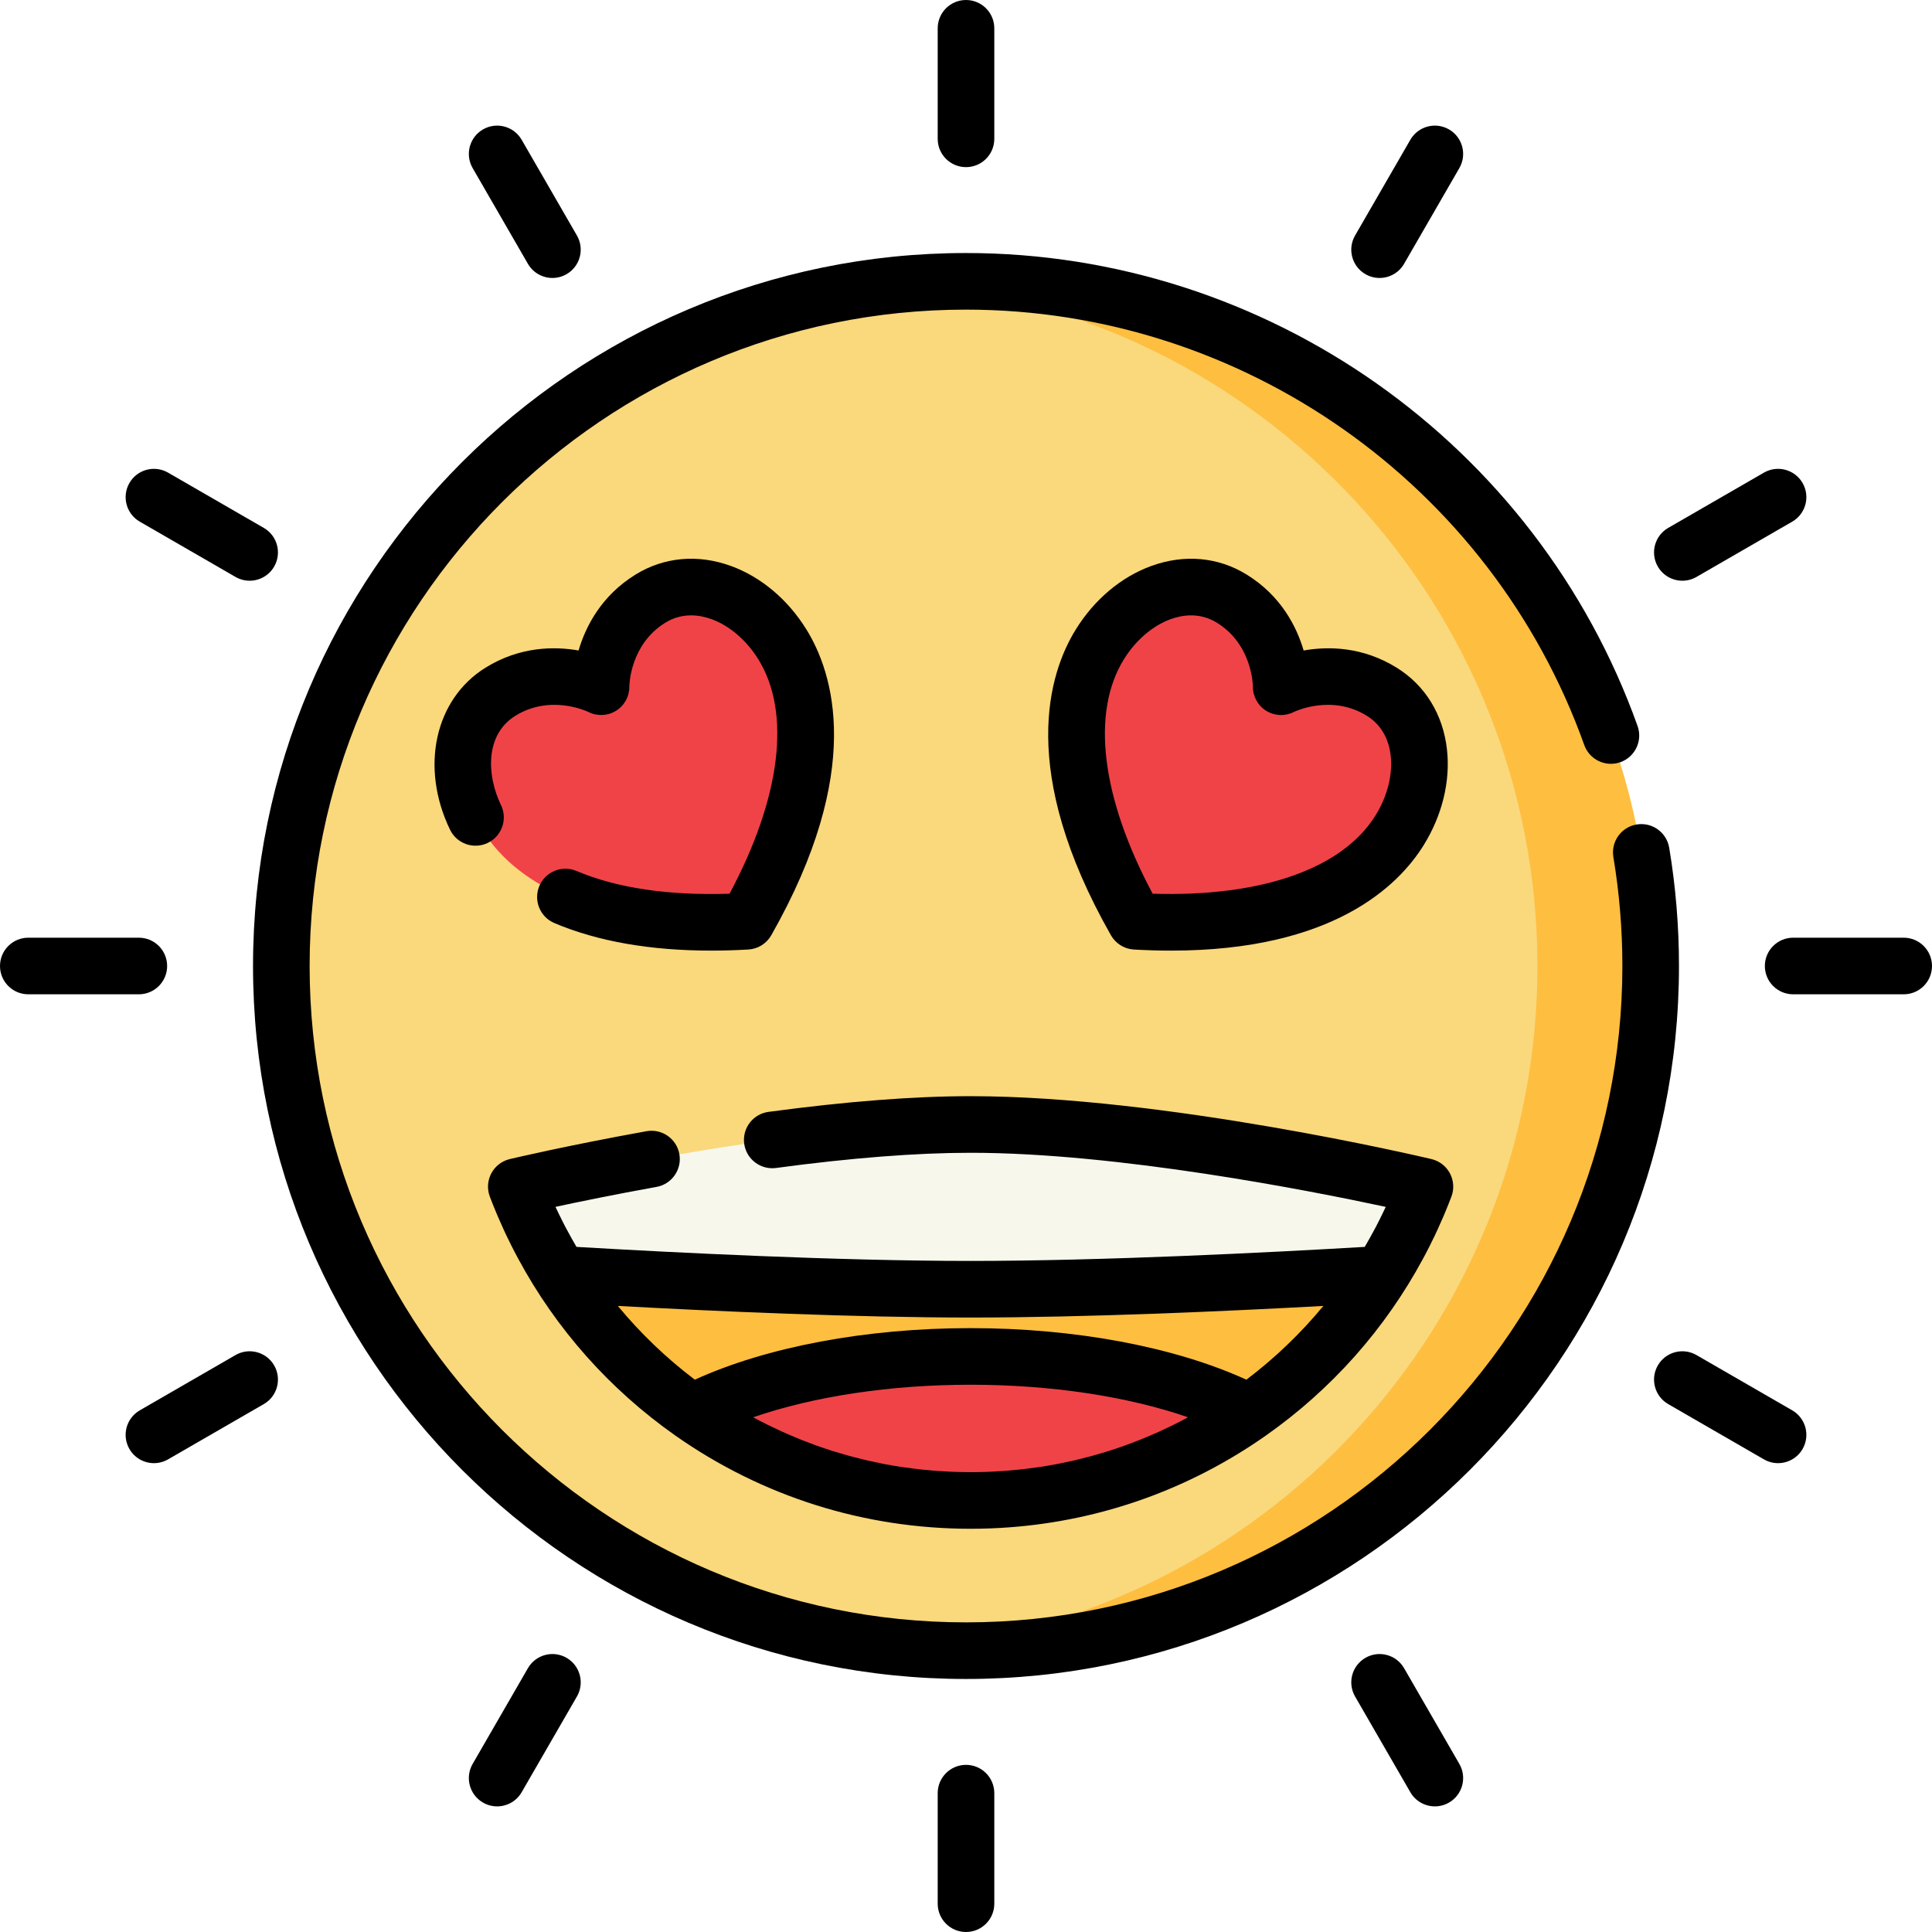
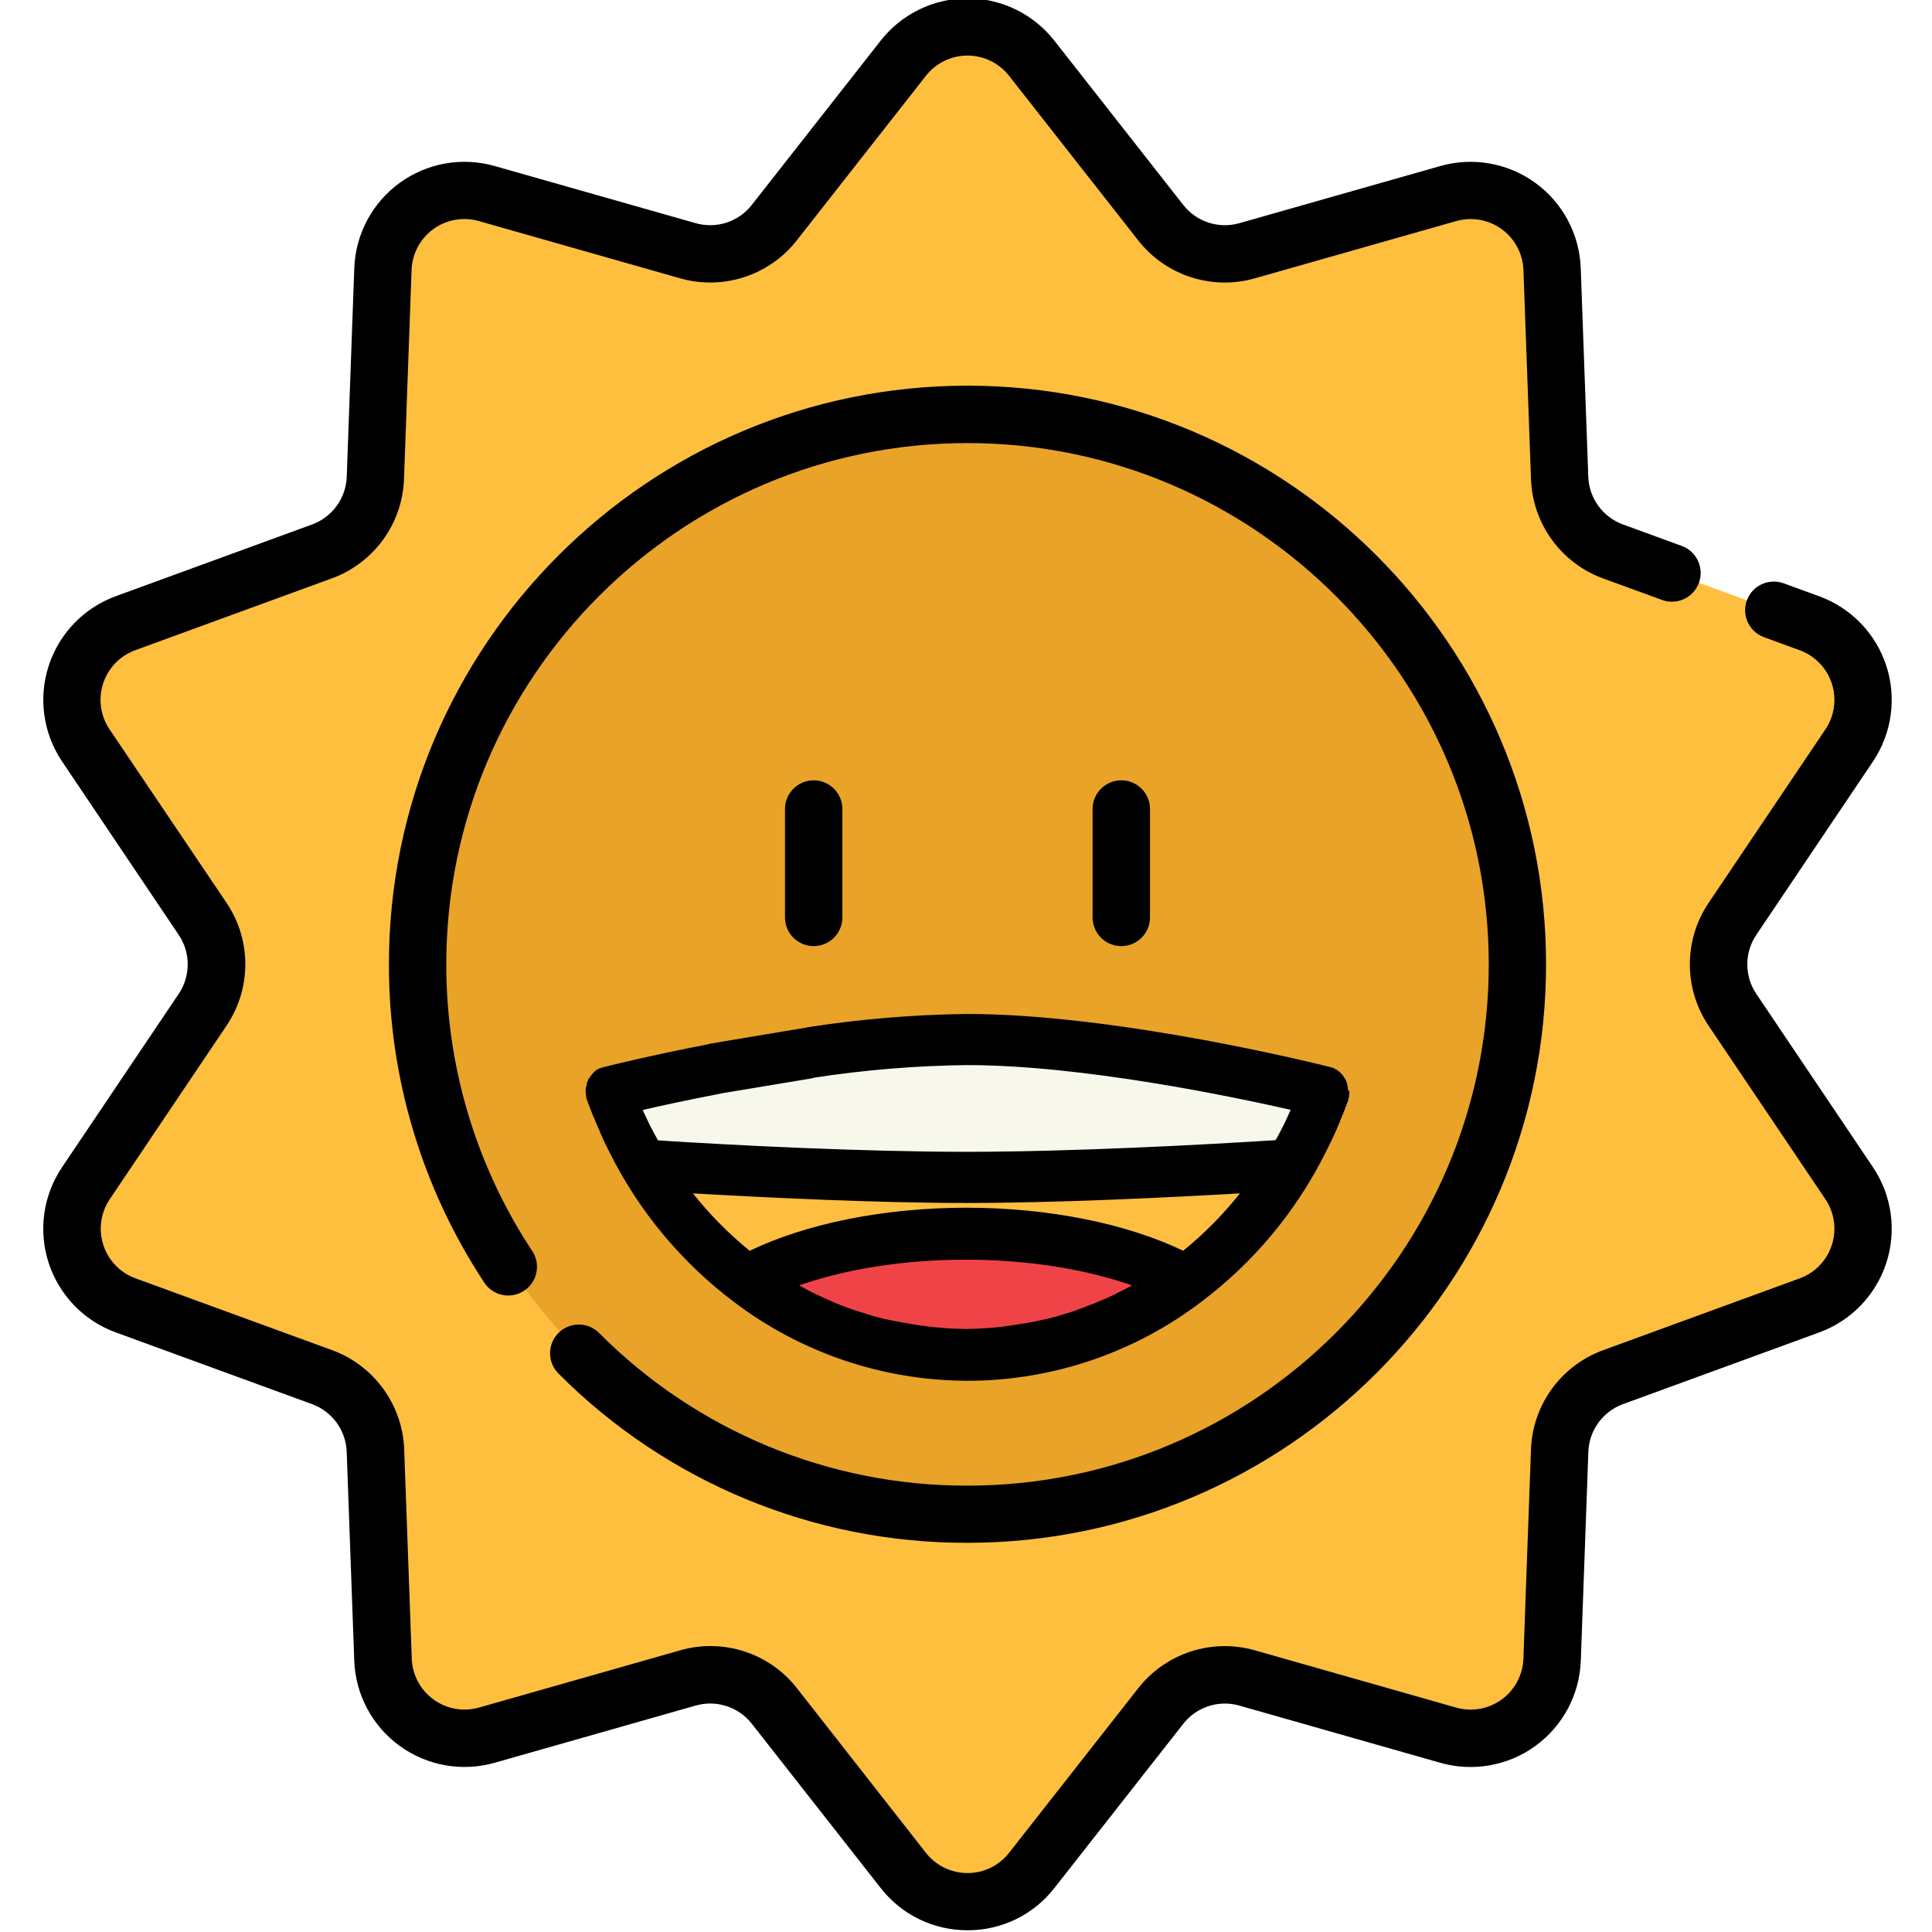
- <svg xmlns="http://www.w3.org/2000/svg" version="1.1" id="Capa_1" x="0px" y="0px" viewBox="0 0 512 512" style="enable-background:new 0 0 512 512;" xml:space="preserve">
-   <circle style="fill:#FAD87C;" cx="256" cy="256" r="181.45" />
-   <g>
-     <path style="fill:#FEBE40;" d="M256,74.554c-5.053,0-10.055,0.217-15.003,0.622C334.187,82.804,407.44,160.843,407.44,256   s-73.253,173.196-166.443,180.824c4.948,0.405,9.95,0.622,15.003,0.622c100.21,0,181.446-81.236,181.446-181.446   S356.21,74.554,256,74.554z" />
-     <path style="fill:#FEBE40;" d="M377.621,314.467c-9.208,24.337-25.572,45.148-46.519,59.87   c-20.916,14.68-46.394,23.301-73.88,23.301c-27.487,0-52.965-8.622-73.88-23.301c-20.947-14.722-37.312-35.533-46.519-59.87   c0,0,69.454-16.467,120.4-16.467S377.621,314.467,377.621,314.467z" />
-   </g>
-   <path style="fill:#F7F8EB;" d="M377.621,314.467c-3.087,8.172-6.989,15.946-11.604,23.228c-21.899,1.318-70.564,3.966-108.796,3.966  s-86.897-2.647-108.796-3.966c-4.614-7.282-8.517-15.056-11.604-23.228c0,0,69.454-16.467,120.4-16.467  S377.621,314.467,377.621,314.467z" />
-   <g>
-     <path style="fill:#F04348;" d="M331.102,374.337c-20.916,14.68-46.394,23.301-73.88,23.301c-27.487,0-52.965-8.622-73.88-23.301   c17.609-9.082,44.165-14.868,73.88-14.868S313.492,365.255,331.102,374.337z" />
-     <path style="fill:#F04348;" d="M172.32,158.675c-13.183,8.184-13.042,23.298-13.042,23.298s-13.483-6.831-26.666,1.354   c-11.754,7.297-12.861,23.59-4.717,36.708c9.426,15.184,31.622,26.295,69.982,24.113c18.972-33.411,18.861-58.232,9.435-73.416   C199.167,157.613,184.073,151.378,172.32,158.675z" />
-     <path style="fill:#F04348;" d="M326.484,158.675c13.183,8.184,13.042,23.298,13.042,23.298s13.483-6.831,26.666,1.354   c11.754,7.297,12.861,23.59,4.717,36.708c-9.426,15.184-31.622,26.295-69.982,24.113c-18.972-33.411-18.861-58.232-9.435-73.416   C299.637,157.613,314.73,151.378,326.484,158.675z" />
-   </g>
-   <path d="M256,44.294c4.143,0,7.5-3.358,7.5-7.5V7.5c0-4.142-3.357-7.5-7.5-7.5s-7.5,3.358-7.5,7.5v29.294  C248.5,40.937,251.857,44.294,256,44.294z" />
-   <path d="M256,467.706c-4.143,0-7.5,3.358-7.5,7.5V504.5c0,4.142,3.357,7.5,7.5,7.5s7.5-3.358,7.5-7.5v-29.294  C263.5,471.063,260.143,467.706,256,467.706z" />
-   <path d="M139.902,69.912c1.39,2.406,3.91,3.751,6.502,3.751c1.272,0,2.563-0.324,3.743-1.006c3.587-2.071,4.816-6.658,2.745-10.245  l-14.647-25.37c-2.072-3.588-6.659-4.816-10.245-2.745c-3.587,2.071-4.816,6.658-2.745,10.245L139.902,69.912z" />
-   <path d="M372.098,442.088c-2.072-3.587-6.659-4.817-10.245-2.745c-3.587,2.071-4.816,6.658-2.745,10.245l14.647,25.37  c1.39,2.406,3.91,3.751,6.502,3.751c1.272,0,2.563-0.324,3.743-1.006c3.587-2.071,4.816-6.658,2.745-10.245L372.098,442.088z" />
-   <path d="M37.043,138.245l25.369,14.647c1.182,0.682,2.471,1.006,3.743,1.006c2.592,0,5.113-1.346,6.502-3.751  c2.071-3.587,0.842-8.174-2.745-10.245l-25.369-14.647c-3.589-2.072-8.175-0.842-10.245,2.745  C32.227,131.587,33.456,136.174,37.043,138.245z" />
-   <path d="M474.957,373.755l-25.369-14.647c-3.59-2.073-8.175-0.842-10.245,2.745c-2.071,3.587-0.842,8.174,2.745,10.245  l25.369,14.647c1.182,0.682,2.471,1.006,3.743,1.006c2.592,0,5.113-1.346,6.502-3.751  C479.773,380.413,478.544,375.826,474.957,373.755z" />
-   <path d="M44.294,256c0-4.142-3.357-7.5-7.5-7.5H7.5c-4.143,0-7.5,3.358-7.5,7.5s3.357,7.5,7.5,7.5h29.294  C40.937,263.5,44.294,260.142,44.294,256z" />
-   <path d="M504.5,248.5h-29.294c-4.143,0-7.5,3.358-7.5,7.5s3.357,7.5,7.5,7.5H504.5c4.143,0,7.5-3.358,7.5-7.5  S508.643,248.5,504.5,248.5z" />
-   <path d="M62.412,359.108l-25.369,14.647c-3.587,2.071-4.816,6.658-2.745,10.245c1.39,2.406,3.91,3.751,6.502,3.751  c1.272,0,2.563-0.324,3.743-1.006l25.369-14.647c3.587-2.071,4.816-6.658,2.745-10.245S65.997,357.036,62.412,359.108z" />
-   <path d="M445.845,153.898c1.272,0,2.563-0.324,3.743-1.006l25.369-14.647c3.587-2.071,4.816-6.658,2.745-10.245  c-2.072-3.587-6.659-4.817-10.245-2.745l-25.369,14.647c-3.587,2.071-4.816,6.658-2.745,10.245  C440.732,152.553,443.253,153.898,445.845,153.898z" />
-   <path d="M150.147,439.343c-3.586-2.073-8.175-0.843-10.245,2.745l-14.647,25.37c-2.071,3.587-0.842,8.174,2.745,10.245  c1.181,0.682,2.471,1.006,3.743,1.006c2.592,0,5.113-1.345,6.502-3.751l14.647-25.37  C154.964,446.001,153.734,441.414,150.147,439.343z" />
-   <path d="M361.853,72.657c1.181,0.682,2.471,1.006,3.743,1.006c2.592,0,5.113-1.345,6.502-3.751l14.647-25.37  c2.071-3.587,0.842-8.174-2.745-10.245c-3.586-2.072-8.175-0.843-10.245,2.745l-14.647,25.37  C357.036,65.999,358.266,70.586,361.853,72.657z" />
-   <path d="M442.357,224.659c-0.683-4.085-4.545-6.847-8.633-6.162c-4.086,0.683-6.845,4.548-6.162,8.633  c1.582,9.468,2.384,19.182,2.384,28.869c0,95.915-78.032,173.946-173.946,173.946S82.054,351.915,82.054,256  S160.086,82.054,256,82.054c73.333,0,139.178,46.372,163.847,115.391c1.394,3.9,5.687,5.931,9.587,4.538  c3.9-1.394,5.933-5.687,4.538-9.587C407.175,117.425,335.654,67.054,256,67.054c-104.186,0-188.946,84.76-188.946,188.946  S151.814,444.946,256,444.946S444.946,360.186,444.946,256C444.946,245.487,444.075,234.942,442.357,224.659z" />
-   <path d="M385.106,314.055c-0.004-0.078-0.014-0.155-0.02-0.233c-0.015-0.175-0.033-0.348-0.061-0.52  c-0.014-0.09-0.032-0.179-0.05-0.268c-0.031-0.158-0.065-0.315-0.106-0.47c-0.026-0.097-0.054-0.193-0.083-0.29  c-0.045-0.146-0.094-0.291-0.148-0.434c-0.036-0.097-0.074-0.194-0.115-0.291c-0.061-0.143-0.127-0.283-0.196-0.422  c-0.03-0.059-0.052-0.121-0.083-0.18c-0.016-0.031-0.037-0.058-0.053-0.088c-0.081-0.147-0.169-0.289-0.259-0.43  c-0.047-0.073-0.09-0.148-0.139-0.219c-0.115-0.167-0.239-0.327-0.367-0.485c-0.031-0.038-0.059-0.079-0.091-0.117  c-0.495-0.584-1.084-1.095-1.755-1.512c-0.063-0.039-0.13-0.072-0.194-0.109c-0.155-0.09-0.311-0.179-0.474-0.258  c-0.1-0.049-0.205-0.09-0.308-0.134c-0.11-0.048-0.215-0.101-0.328-0.144c-0.026-0.01-0.052-0.016-0.079-0.025  c-0.107-0.039-0.218-0.071-0.327-0.105c-0.145-0.046-0.289-0.092-0.434-0.128c-0.028-0.007-0.055-0.018-0.083-0.025  c-2.871-0.681-70.896-16.669-122.13-16.669c-15.043,0-33.067,1.4-53.57,4.162c-4.105,0.553-6.984,4.329-6.432,8.434  c0.553,4.105,4.341,6.98,8.434,6.432c19.843-2.673,37.192-4.028,51.568-4.028c39.037,0,89.948,10.031,110.01,14.338  c-0.014,0.03-0.026,0.06-0.04,0.09c-0.189,0.408-0.389,0.812-0.583,1.218c-0.336,0.704-0.679,1.404-1.028,2.101  c-0.306,0.608-0.612,1.217-0.927,1.82c-0.159,0.304-0.325,0.604-0.487,0.907c-0.792,1.482-1.61,2.952-2.464,4.401  c-0.013,0.022-0.025,0.044-0.038,0.065c-25.329,1.489-69.175,3.72-104.442,3.72s-79.113-2.231-104.442-3.72  c-0.007-0.011-0.013-0.022-0.02-0.034c-0.857-1.452-1.676-2.924-2.471-4.41c-0.167-0.314-0.34-0.625-0.505-0.94  c-0.312-0.595-0.613-1.195-0.915-1.795c-0.358-0.714-0.71-1.432-1.054-2.155c-0.186-0.389-0.377-0.777-0.559-1.168  c-0.016-0.035-0.031-0.071-0.047-0.106c6.323-1.362,15.704-3.292,26.773-5.287c4.077-0.734,6.786-4.635,6.051-8.711  c-0.734-4.076-4.639-6.786-8.711-6.05c-20.952,3.776-35.616,7.24-36.23,7.385c-0.03,0.007-0.058,0.019-0.088,0.026  c-0.139,0.035-0.277,0.079-0.416,0.123c-0.115,0.036-0.232,0.069-0.345,0.111c-0.025,0.009-0.05,0.015-0.074,0.024  c-0.107,0.041-0.207,0.091-0.311,0.136c-0.11,0.047-0.222,0.091-0.329,0.144c-0.154,0.075-0.3,0.159-0.447,0.244  c-0.073,0.042-0.148,0.079-0.22,0.124c-0.205,0.127-0.402,0.264-0.591,0.409c-0.011,0.009-0.023,0.016-0.034,0.024  c-0.415,0.321-0.791,0.681-1.124,1.073c-0.038,0.045-0.072,0.094-0.109,0.139c-0.122,0.151-0.241,0.303-0.35,0.462  c-0.052,0.075-0.098,0.154-0.147,0.231c-0.088,0.137-0.174,0.275-0.252,0.418c-0.017,0.031-0.038,0.06-0.055,0.091  c-0.032,0.061-0.056,0.125-0.086,0.186c-0.067,0.136-0.132,0.272-0.191,0.412c-0.042,0.099-0.08,0.198-0.118,0.298  c-0.053,0.141-0.101,0.283-0.145,0.426c-0.03,0.098-0.059,0.197-0.085,0.296c-0.04,0.153-0.074,0.307-0.104,0.462  c-0.018,0.092-0.037,0.184-0.052,0.276c-0.027,0.169-0.044,0.34-0.06,0.511c-0.007,0.081-0.017,0.161-0.021,0.242  c-0.01,0.186-0.01,0.372-0.006,0.56c0.001,0.069-0.001,0.137,0.002,0.207c0.009,0.197,0.031,0.394,0.056,0.591  c0.008,0.061,0.011,0.121,0.02,0.181c0.03,0.196,0.073,0.392,0.119,0.588c0.014,0.061,0.023,0.123,0.039,0.184  c0.052,0.196,0.117,0.391,0.186,0.586c0.019,0.054,0.031,0.11,0.052,0.164c0.538,1.425,1.11,2.838,1.698,4.247  c0.149,0.356,0.299,0.712,0.451,1.067c0.501,1.172,1.017,2.338,1.551,3.497c0.212,0.46,0.428,0.918,0.645,1.376  c0.46,0.969,0.931,1.933,1.414,2.892c0.357,0.709,0.722,1.414,1.091,2.116c0.225,0.427,0.455,0.851,0.684,1.276  c10.003,18.57,24.176,34.58,41.692,46.89c22.988,16.134,50.026,24.662,78.189,24.662c3.521,0,7.023-0.133,10.503-0.398  c24.356-1.853,47.571-10.147,67.686-24.264c0.001,0,0.001-0.001,0.002-0.002c0,0,0.001,0,0.001-0.001  c17.504-12.302,31.671-28.302,41.674-46.86c0.236-0.436,0.472-0.871,0.702-1.309c0.368-0.7,0.732-1.403,1.088-2.11  c0.473-0.937,0.932-1.88,1.383-2.827c0.237-0.498,0.471-0.997,0.702-1.499c0.52-1.128,1.022-2.262,1.51-3.402  c0.161-0.378,0.321-0.756,0.479-1.135c0.575-1.38,1.135-2.765,1.663-4.16c0.006-0.017,0.014-0.033,0.02-0.05  c0.095-0.251,0.174-0.504,0.241-0.759c0.011-0.043,0.017-0.087,0.028-0.13c0.052-0.213,0.098-0.426,0.13-0.639  c0.008-0.053,0.011-0.107,0.018-0.161c0.027-0.204,0.049-0.408,0.058-0.611c0.003-0.065,0.001-0.129,0.002-0.194  C385.117,314.436,385.117,314.245,385.106,314.055z M252.918,390.057c-0.452-0.016-0.902-0.042-1.353-0.062  c-0.991-0.046-1.982-0.1-2.969-0.169c-0.509-0.036-1.018-0.076-1.526-0.118c-0.962-0.08-1.922-0.172-2.879-0.274  c-0.476-0.051-0.953-0.098-1.427-0.155c-1.16-0.137-2.315-0.294-3.467-0.464c-0.252-0.037-0.505-0.067-0.756-0.105  c-1.399-0.216-2.792-0.459-4.179-0.723c-0.385-0.073-0.767-0.157-1.151-0.234c-1.009-0.202-2.015-0.414-3.017-0.642  c-0.485-0.11-0.969-0.227-1.452-0.343c-0.921-0.221-1.838-0.454-2.752-0.697c-0.477-0.127-0.955-0.253-1.431-0.385  c-1.006-0.281-2.007-0.578-3.005-0.885c-0.355-0.109-0.712-0.211-1.066-0.323c-1.338-0.425-2.669-0.872-3.992-1.344  c-0.294-0.105-0.584-0.219-0.876-0.326c-1.032-0.377-2.061-0.766-3.083-1.171c-0.458-0.182-0.912-0.371-1.368-0.559  c-0.866-0.356-1.729-0.722-2.588-1.098c-0.473-0.208-0.945-0.417-1.416-0.63c-0.885-0.402-1.763-0.818-2.639-1.242  c-0.406-0.197-0.815-0.388-1.219-0.589c-1.246-0.62-2.484-1.259-3.711-1.924c16.075-5.545,36.31-8.625,57.626-8.625  c21.315,0,41.55,3.079,57.625,8.625c-1.234,0.668-2.479,1.311-3.732,1.935c-0.376,0.187-0.756,0.365-1.134,0.548  c-0.906,0.439-1.815,0.87-2.731,1.285c-0.45,0.205-0.902,0.404-1.354,0.603c-0.882,0.387-1.768,0.763-2.658,1.129  c-0.436,0.179-0.872,0.361-1.31,0.535c-1.05,0.417-2.107,0.817-3.168,1.204c-0.267,0.097-0.531,0.202-0.799,0.298  c-1.33,0.475-2.669,0.924-4.015,1.352c-0.337,0.107-0.678,0.204-1.016,0.308c-1.015,0.312-2.033,0.615-3.056,0.9  c-0.467,0.13-0.935,0.254-1.403,0.378c-0.924,0.246-1.852,0.481-2.782,0.704c-0.476,0.114-0.952,0.229-1.43,0.338  c-1.01,0.23-2.025,0.443-3.042,0.647c-0.377,0.076-0.753,0.158-1.131,0.23c-1.39,0.265-2.785,0.508-4.186,0.724  c-0.244,0.038-0.49,0.066-0.735,0.103c-1.16,0.172-2.322,0.329-3.489,0.467c-0.471,0.056-0.944,0.103-1.417,0.153  c-0.962,0.103-1.925,0.195-2.891,0.275c-0.505,0.042-1.011,0.082-1.517,0.117c-0.99,0.07-1.981,0.124-2.975,0.169  c-0.45,0.021-0.9,0.047-1.351,0.062c-1.431,0.05-2.865,0.082-4.303,0.082S254.35,390.107,252.918,390.057z M330.306,365.631  c-19.109-8.711-45.397-13.662-73.085-13.662s-53.977,4.95-73.086,13.662c-7.596-5.748-14.424-12.309-20.403-19.545  c25.967,1.417,62.873,3.075,93.488,3.075s67.521-1.657,93.488-3.075C344.731,353.323,337.902,359.883,330.306,365.631z" />
-   <path d="M152.766,230.813c-3.816-1.615-8.217,0.167-9.831,3.983c-1.614,3.814,0.169,8.216,3.983,9.83  c11.461,4.851,25.404,7.295,41.557,7.295c3.189,0,6.468-0.096,9.827-0.287c2.543-0.145,4.839-1.57,6.096-3.784  c24.781-43.639,16.454-69.528,9.285-81.075c-4.913-7.915-11.995-13.871-19.941-16.773c-8.799-3.213-17.811-2.396-25.378,2.3  c-9.057,5.623-13.17,13.744-15.037,20.083c-6.51-1.138-15.615-1.054-24.671,4.568c-13.433,8.34-17.383,26.395-9.393,42.93  c1.802,3.729,6.286,5.294,10.016,3.49c3.729-1.802,5.292-6.287,3.49-10.016c-3.813-7.892-4.251-18.662,3.799-23.66  c9.298-5.772,18.971-1.204,19.32-1.035c2.338,1.184,5.122,1.095,7.346-0.286c2.225-1.381,3.568-3.791,3.544-6.41  c0.004-0.453,0.202-11.149,9.498-16.92c4.571-2.838,9.223-2.086,12.32-0.955c4.738,1.73,9.237,5.592,12.343,10.595  c8.801,14.175,6.008,36.678-7.601,62.156C177.104,237.364,163.464,235.342,152.766,230.813z" />
-   <path d="M300.502,251.635c3.435,0.195,6.72,0.288,9.873,0.288c42.842-0.001,60.229-17.177,66.906-27.933  c4.913-7.914,7.11-16.904,6.187-25.313c-1.023-9.312-5.754-17.026-13.319-21.724c-9.06-5.624-18.164-5.707-24.671-4.567  c-1.867-6.339-5.98-14.461-15.037-20.083c-7.566-4.697-16.58-5.513-25.378-2.3c-7.946,2.902-15.028,8.858-19.941,16.772  c-7.169,11.548-15.496,37.437,9.285,81.076C295.663,250.065,297.959,251.491,300.502,251.635z M297.865,174.687  c3.105-5.002,7.604-8.864,12.343-10.594c3.098-1.132,7.749-1.884,12.32,0.955c9.296,5.771,9.494,16.467,9.498,16.855  c-0.024,2.619,1.29,5.075,3.516,6.456c2.225,1.381,4.979,1.516,7.316,0.333c0.407-0.197,10.081-4.765,19.378,1.006  c4.571,2.838,5.961,7.341,6.321,10.619c0.551,5.015-0.914,10.759-4.021,15.762c-8.799,14.174-30.214,21.652-59.073,20.762  C291.858,211.365,289.065,188.862,297.865,174.687z" />
-   <g>
- </g>
-   <g>
- </g>
-   <g>
- </g>
-   <g>
- </g>
-   <g>
- </g>
-   <g>
- </g>
-   <g>
- </g>
-   <g>
- </g>
-   <g>
- </g>
-   <g>
- </g>
-   <g>
- </g>
-   <g>
- </g>
-   <g>
- </g>
-   <g>
- </g>
-   <g>
- </g>
+ <svg xmlns="http://www.w3.org/2000/svg" id="Layer_1" data-name="Layer 1" viewBox="0 0 512 512">
+   <defs>
+     <style>.cls-1{fill:#ffbf3e;}.cls-2{fill:#e8a328;}.cls-3{fill:#febe40;}.cls-4{fill:#f7f8eb;}.cls-5{fill:#f04348;}.cls-6{stroke:#000;stroke-linecap:round;stroke-miterlimit:10;}</style>
+   </defs>
+   <path class="cls-1" d="M459.12,243.46,490,197.54a21.63,21.63,0,0,0-10.52-32.4l-52-19a21.63,21.63,0,0,1-14.2-19.53l-2-55.33a21.63,21.63,0,0,0-27.54-20L330.53,66.43A21.64,21.64,0,0,1,307.59,59L273.41,15.42a21.62,21.62,0,0,0-34,0L205.2,59a21.64,21.64,0,0,1-22.94,7.45L129,51.28a21.63,21.63,0,0,0-27.54,20l-2,55.33a21.64,21.64,0,0,1-14.2,19.53l-52,19a21.64,21.64,0,0,0-10.53,32.4l30.9,45.92a21.6,21.6,0,0,1,0,24.15l-30.9,45.92a21.64,21.64,0,0,0,10.53,32.4l52,19a21.62,21.62,0,0,1,14.2,19.53l2,55.32a21.63,21.63,0,0,0,27.54,20l53.25-15.14a21.61,21.61,0,0,1,22.94,7.45l34.18,43.55a21.62,21.62,0,0,0,34,0l34.18-43.55a21.61,21.61,0,0,1,22.94-7.45l53.25,15.14a21.63,21.63,0,0,0,27.54-20l2-55.32a21.64,21.64,0,0,1,14.2-19.54l52-19A21.64,21.64,0,0,0,490,313.53l-30.9-45.92A21.62,21.62,0,0,1,459.12,243.46Z" />
+   <path class="cls-2" d="M402.12,255.54A145.59,145.59,0,1,1,282.25,112.1,145.75,145.75,0,0,1,402.12,255.54Z" />
+   <path d="M256.39,511.54a29.06,29.06,0,0,1-23-11.2l-34.17-43.55A14,14,0,0,0,184.34,452l-53.25,15.15a29.24,29.24,0,0,1-37.21-27.06l-2-55.33a14,14,0,0,0-9.21-12.66l-52-19a29.22,29.22,0,0,1-14.22-43.78l30.9-45.92a14,14,0,0,0,0-15.67L16.45,201.79A29.25,29.25,0,0,1,30.68,158l52-19a14,14,0,0,0,9.21-12.67l2-55.33a29.23,29.23,0,0,1,37.21-27l53.25,15.14a14,14,0,0,0,14.88-4.83l34.17-43.55a29.23,29.23,0,0,1,46,0l34.18,43.55a14,14,0,0,0,14.88,4.83L381.7,44A29.23,29.23,0,0,1,418.91,71l2,55.33A14,14,0,0,0,430.14,139l15.54,5.68A7.6,7.6,0,1,1,440.47,159l-15.55-5.68a29.13,29.13,0,0,1-19.19-26.39l-2-55.33a14,14,0,0,0-17.86-13L332.61,73.74a29.12,29.12,0,0,1-31-10.07L267.43,20.11a14,14,0,0,0-22.07,0L211.18,63.67a29.14,29.14,0,0,1-31,10.07L126.93,58.59a14,14,0,0,0-17.86,13l-2,55.33A29.13,29.13,0,0,1,87.87,153.3l-52,19a14,14,0,0,0-6.83,21L60,239.21a29.1,29.1,0,0,1,0,32.65l-30.9,45.92a14,14,0,0,0,6.83,21l52,19a29.14,29.14,0,0,1,19.19,26.4l2,55.33a14,14,0,0,0,17.86,13l53.25-15.15a29.11,29.11,0,0,1,31,10.07L245.36,491a14,14,0,0,0,22.07,0l34.18-43.56a29.14,29.14,0,0,1,31-10.07l53.25,15.15a14,14,0,0,0,17.86-13l2-55.33a29.12,29.12,0,0,1,19.19-26.4l52-19a14,14,0,0,0,6.83-21l-30.91-45.91a29.14,29.14,0,0,1,0-32.65l30.91-45.92a14,14,0,0,0-6.83-21l-9.44-3.45a7.6,7.6,0,1,1,5.21-14.28l9.45,3.45a29.24,29.24,0,0,1,14.22,43.78l-30.9,45.92a14,14,0,0,0,0,15.67l30.9,45.92a29.24,29.24,0,0,1-14.22,43.78l-52,19a14,14,0,0,0-9.2,12.67l-2,55.33a29.24,29.24,0,0,1-37.22,27.06L328.44,452a14,14,0,0,0-14.87,4.84l-34.18,43.55A29,29,0,0,1,256.39,511.54Z" />
+   <path d="M256.39,408.86A152.29,152.29,0,0,1,148,364a7.6,7.6,0,0,1,10.76-10.75,137.19,137.19,0,0,0,97.66,40.46c76.16,0,138.12-62,138.12-138.12S332.56,117.42,256.39,117.42s-138.12,62-138.12,138.12a137.54,137.54,0,0,0,22.65,75.8,7.61,7.61,0,1,1-12.71,8.36,152.68,152.68,0,0,1-25.14-84.16c0-84.55,68.78-153.33,153.32-153.33S409.72,171,409.72,255.54,340.94,408.86,256.39,408.86Z" />
+   <path d="M215.63,250.73a7.6,7.6,0,0,1-7.6-7.6v-29a7.61,7.61,0,0,1,15.21,0v29A7.61,7.61,0,0,1,215.63,250.73Z" />
+   <path d="M297.16,250.73a7.6,7.6,0,0,1-7.61-7.6v-29a7.61,7.61,0,0,1,15.21,0v29A7.6,7.6,0,0,1,297.16,250.73Z" />
+   <path class="cls-3" d="M350.83,289.18a108.46,108.46,0,0,1-36.58,50.26,96.21,96.21,0,0,1-116.27,0,107.6,107.6,0,0,1-36.58-50.26s54.68-13.84,94.72-13.84S350.83,289.18,350.83,289.18Z" />
+   <path class="cls-4" d="M350.83,289.18a111.37,111.37,0,0,1-9.12,19.47c-17.23,1.09-55.54,3.35-85.59,3.35s-68.36-2.18-85.59-3.35a114.2,114.2,0,0,1-9.13-19.47s54.68-13.84,94.72-13.84S350.83,289.18,350.83,289.18Z" />
+   <path class="cls-5" d="M314.25,339.36a96.21,96.21,0,0,1-116.27,0c13.85-7.64,34.77-12.51,58.14-12.51S300.41,331.81,314.25,339.36Z" />
+   <path class="cls-6" d="M356.73,288.85v-.17a.79.79,0,0,0-.08-.42V288c0-.17-.08-.26-.08-.42s-.07-.17-.07-.25-.08-.26-.08-.34-.08-.17-.08-.25-.08-.25-.16-.34-.08-.08-.08-.17a.08.08,0,0,0-.08-.08c-.07-.08-.15-.25-.23-.34s-.08-.08-.08-.16a1.47,1.47,0,0,0-.32-.42l-.07-.09a5.52,5.52,0,0,0-1.42-1.26c-.08,0-.08-.08-.16-.08s-.23-.17-.39-.25-.16-.08-.24-.08-.15-.09-.23-.09h-.08c-.08,0-.16-.08-.24-.08s-.23-.09-.31-.09h-.08c-2.28-.58-55.78-14-96.05-14A299.83,299.83,0,0,0,214,272.74a6.18,6.18,0,0,0-5,7,5.93,5.93,0,0,0,6.61,5.37,288.91,288.91,0,0,1,40.59-3.35c30.68,0,70.72,8.39,86.53,12v.08l-.47,1c-.24.58-.55,1.17-.79,1.76l-.71,1.51c-.15.25-.23.5-.39.75-.63,1.26-1.26,2.52-2,3.7v.08c-19.9,1.26-54.43,3.1-82.12,3.1S194,304,174.07,302.69h0c-.71-1.26-1.34-2.43-2-3.69-.16-.25-.23-.51-.39-.76l-.71-1.51c-.31-.58-.55-1.17-.86-1.84l-.48-1v-.08c5-1.18,12.35-2.77,21.09-4.45a6.26,6.26,0,0,0,4.79-7.3,5.83,5.83,0,0,0-6.84-5c-16.52,3.19-28,6.05-28.48,6.21h-.08c-.07,0-.23.09-.31.09s-.16.08-.24.08h-.07c-.08,0-.16.09-.24.09s-.16.08-.24.08-.23.17-.31.17-.08.08-.16.08-.31.25-.47.34h0a4.48,4.48,0,0,0-.87.92l-.07.08a1.34,1.34,0,0,1-.32.42.28.28,0,0,0-.08.17,4,4,0,0,0-.23.34.08.08,0,0,1-.08.08c0,.08-.08.08-.08.17s-.08.25-.16.33-.08.17-.08.26a.51.51,0,0,0-.08.33c0,.09-.07.17-.07.25s-.08.25-.08.42a.3.3,0,0,1-.08.25.77.77,0,0,1-.08.42v.84a1.14,1.14,0,0,0,.08.51v.16c0,.17.08.34.08.51v.17c.08.16.08.33.15.5s0,.08.08.17c.4,1.17.87,2.35,1.34,3.52a4.88,4.88,0,0,0,.39.92c.4,1,.79,1.93,1.26,2.94.16.42.32.76.47,1.17.4.84.71,1.6,1.11,2.44.31.59.55,1.17.86,1.76.16.34.39.76.55,1.09a112,112,0,0,0,32.81,39.35,102.18,102.18,0,0,0,61.51,20.73c2.76,0,5.51-.09,8.26-.34A101.87,101.87,0,0,0,318,344.64h0a111.84,111.84,0,0,0,32.8-39.35c.16-.33.4-.75.55-1.09.32-.59.55-1.17.87-1.76.39-.76.71-1.6,1.1-2.35.16-.42.39-.84.55-1.26.39-.92.79-1.93,1.18-2.85.16-.34.24-.67.39-.93.48-1.17.87-2.34,1.34-3.52h0a2,2,0,0,0,.16-.67v-.08a1.14,1.14,0,0,0,.08-.51v-.17a1.12,1.12,0,0,1,.08-.5v-.17C356.73,289.1,356.73,288.93,356.73,288.85Zm-104,63.76a5.14,5.14,0,0,1-1.1-.08,21,21,0,0,1-2.36-.17c-.39,0-.78-.08-1.18-.08l-2.28-.25c-.39-.09-.78-.09-1.1-.17-.94-.08-1.81-.25-2.75-.42-.24,0-.4-.08-.63-.08-1.1-.17-2.2-.42-3.31-.59a3.38,3.38,0,0,0-.94-.17l-2.36-.5-1.18-.25c-.71-.17-1.42-.42-2.2-.59-.4-.09-.79-.25-1.1-.34l-2.36-.75c-.32-.09-.55-.17-.87-.25-1-.34-2.12-.76-3.15-1.1l-.7-.25c-.79-.33-1.66-.67-2.44-1-.4-.17-.71-.34-1.1-.51-.71-.33-1.34-.58-2.05-.92-.39-.17-.71-.34-1.1-.5-.71-.34-1.42-.68-2.05-1l-.94-.5-2.91-1.6c12.67-4.61,28.56-7.21,45.31-7.21s32.65,2.6,45.31,7.21c-.94.59-2,1.09-2.91,1.6-.31.16-.63.33-.86.42-.71.33-1.42.75-2.13,1.09-.39.16-.7.33-1.1.5a21.58,21.58,0,0,1-2.12.92,5.12,5.12,0,0,1-1,.42c-.79.34-1.66.67-2.52,1-.24.08-.4.17-.63.25-1,.42-2.13.76-3.15,1.18-.23.08-.55.16-.78.25-.79.25-1.58.5-2.44.75-.4.09-.71.25-1.1.34-.71.17-1.5.42-2.21.59-.39.08-.78.16-1.1.25l-2.36.5a4.05,4.05,0,0,1-.86.17c-1.11.25-2.21.42-3.31.59-.16,0-.39.08-.55.08-.94.17-1.81.25-2.75.42-.4.08-.71.08-1.1.17l-2.28.25c-.4,0-.79.08-1.18.08-.79.09-1.58.09-2.36.17a5.19,5.19,0,0,0-1.11.08c-1.1,0-2.28.09-3.38.09S253.91,352.61,252.73,352.61Zm60.89-20.55c-15-7.3-35.71-11.5-57.5-11.5s-42.48,4.2-57.51,11.5a99,99,0,0,1-16.05-16.36c20.46,1.17,49.49,2.6,73.56,2.6s53.1-1.43,73.55-2.6A99,99,0,0,1,313.62,332.06ZM190.33,289.39l24.93-4.14m-27.11-8.15,25.18-4.21" />
+   <rect class="cls-6" x="192.69" y="274.76" width="21.69" height="11.99" transform="translate(-42.58 36.46) rotate(-9.27)" />
</svg>
